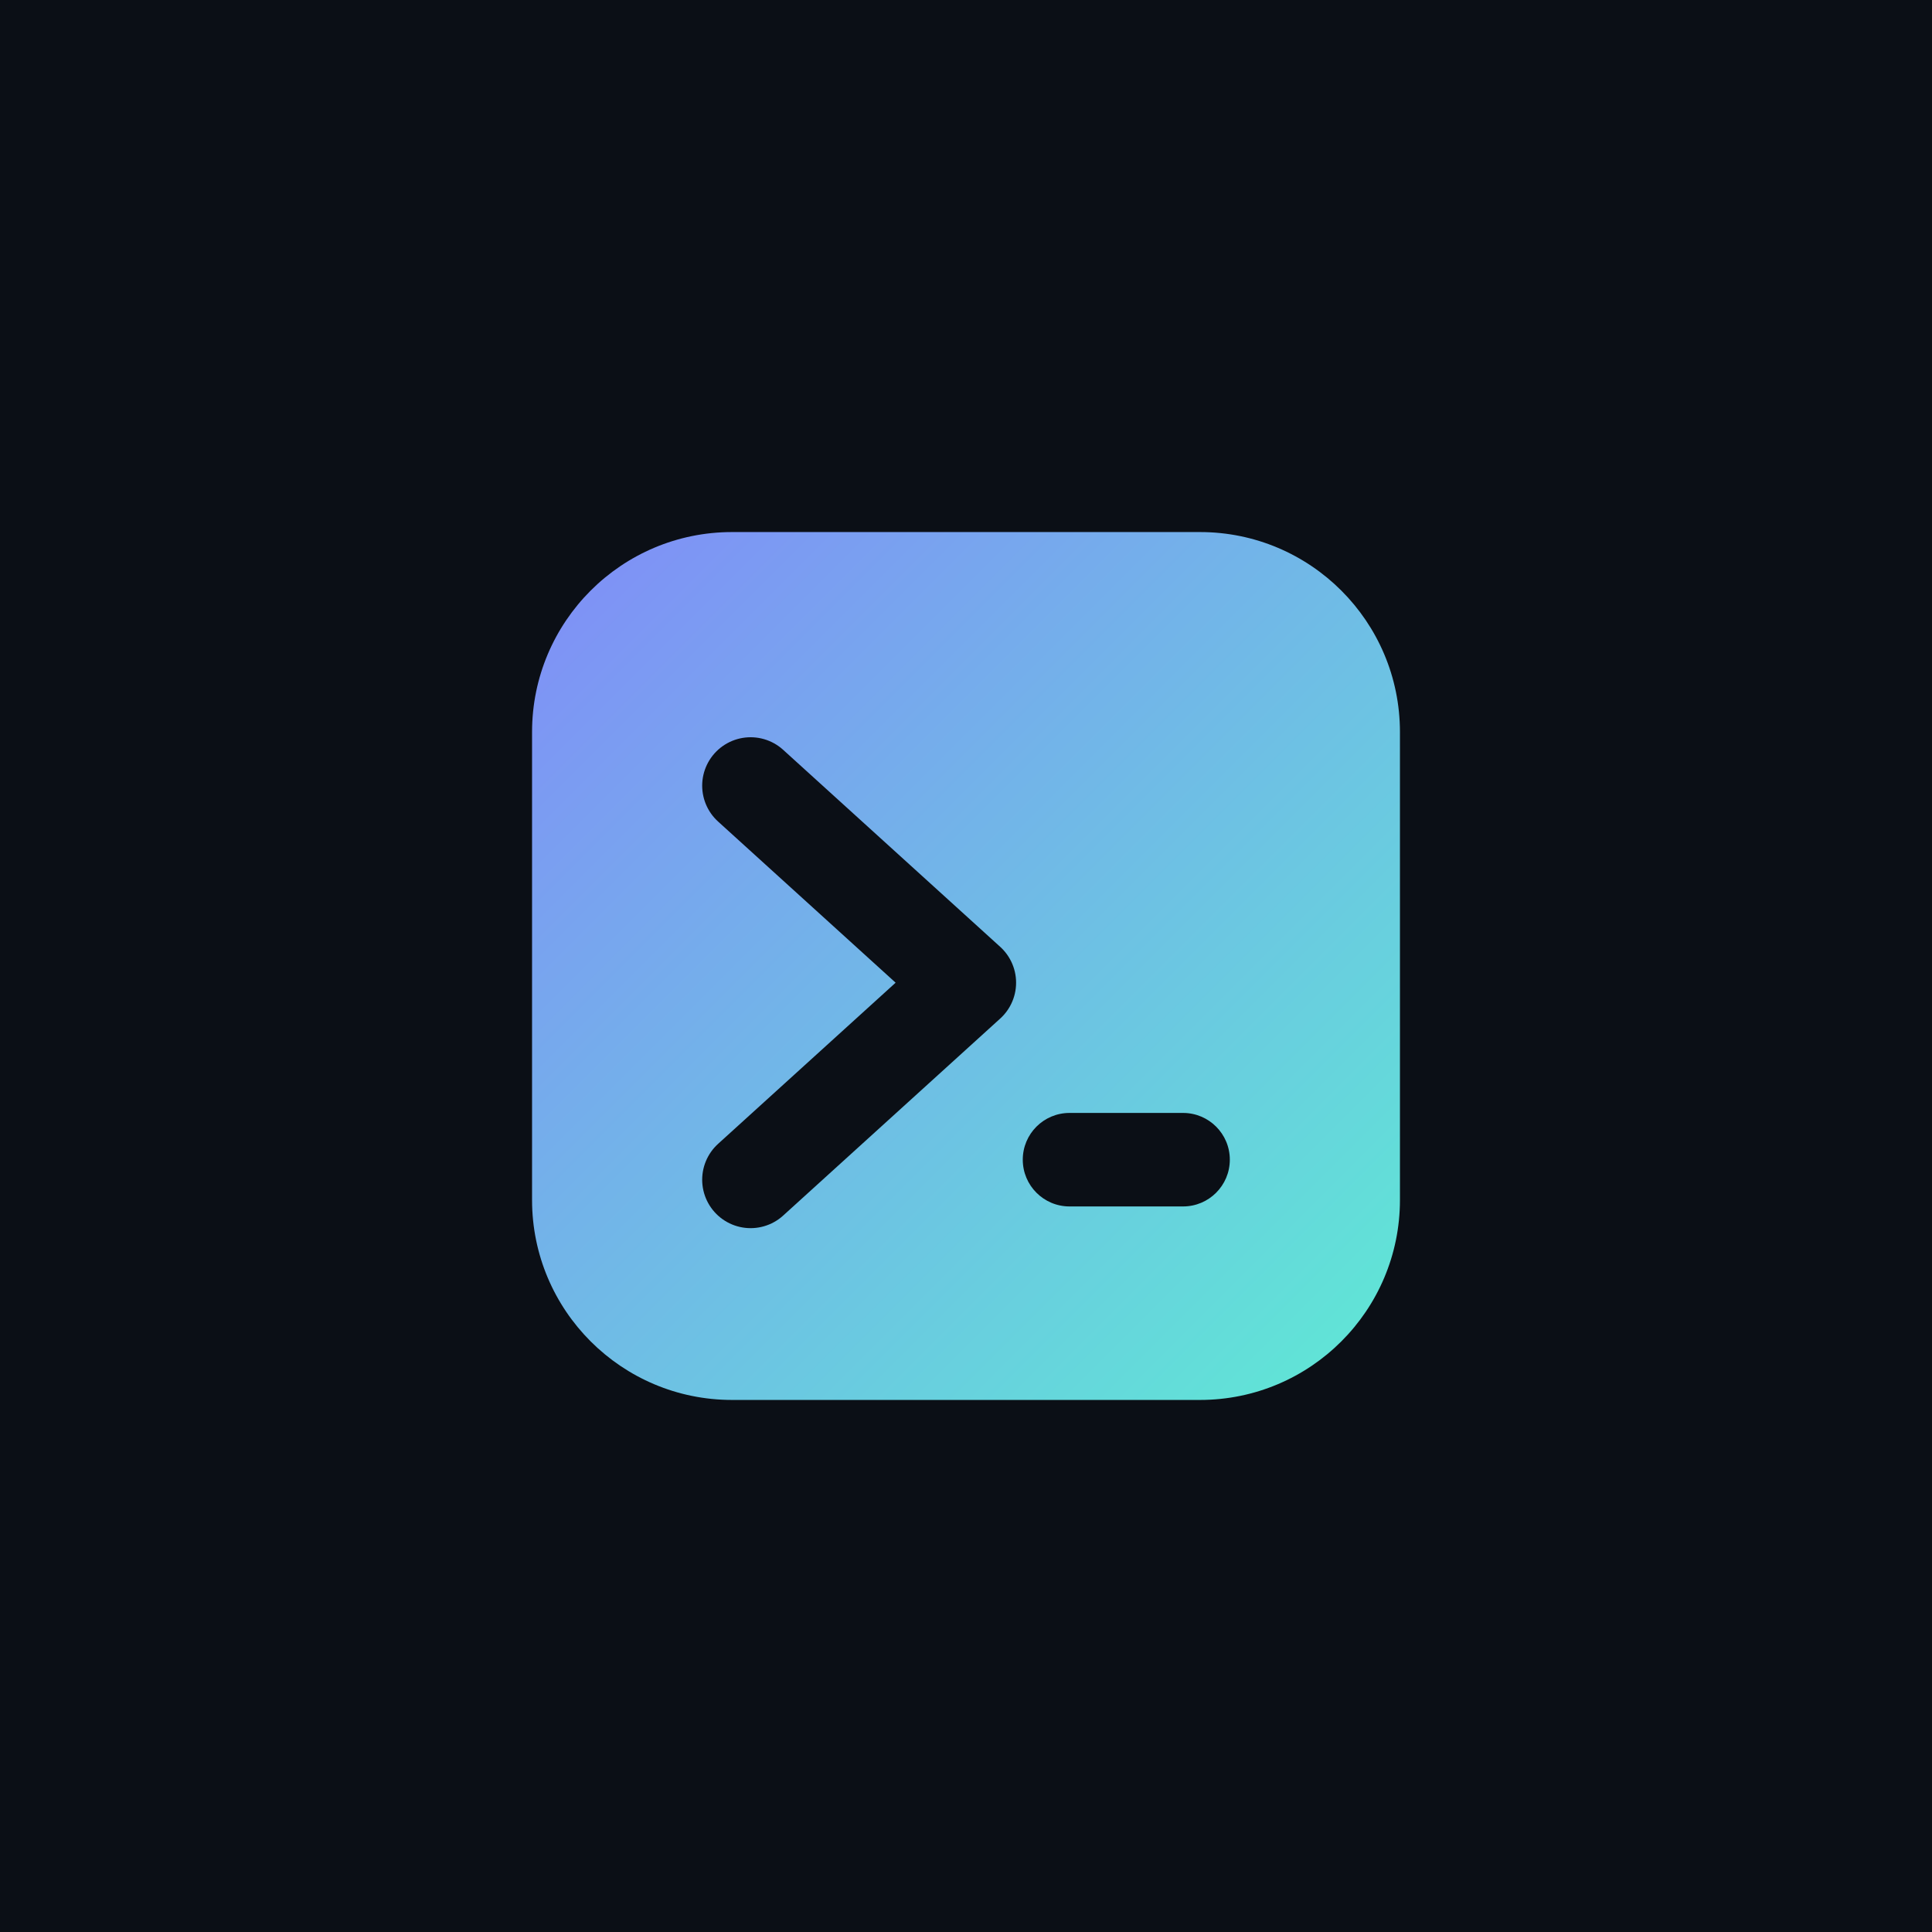
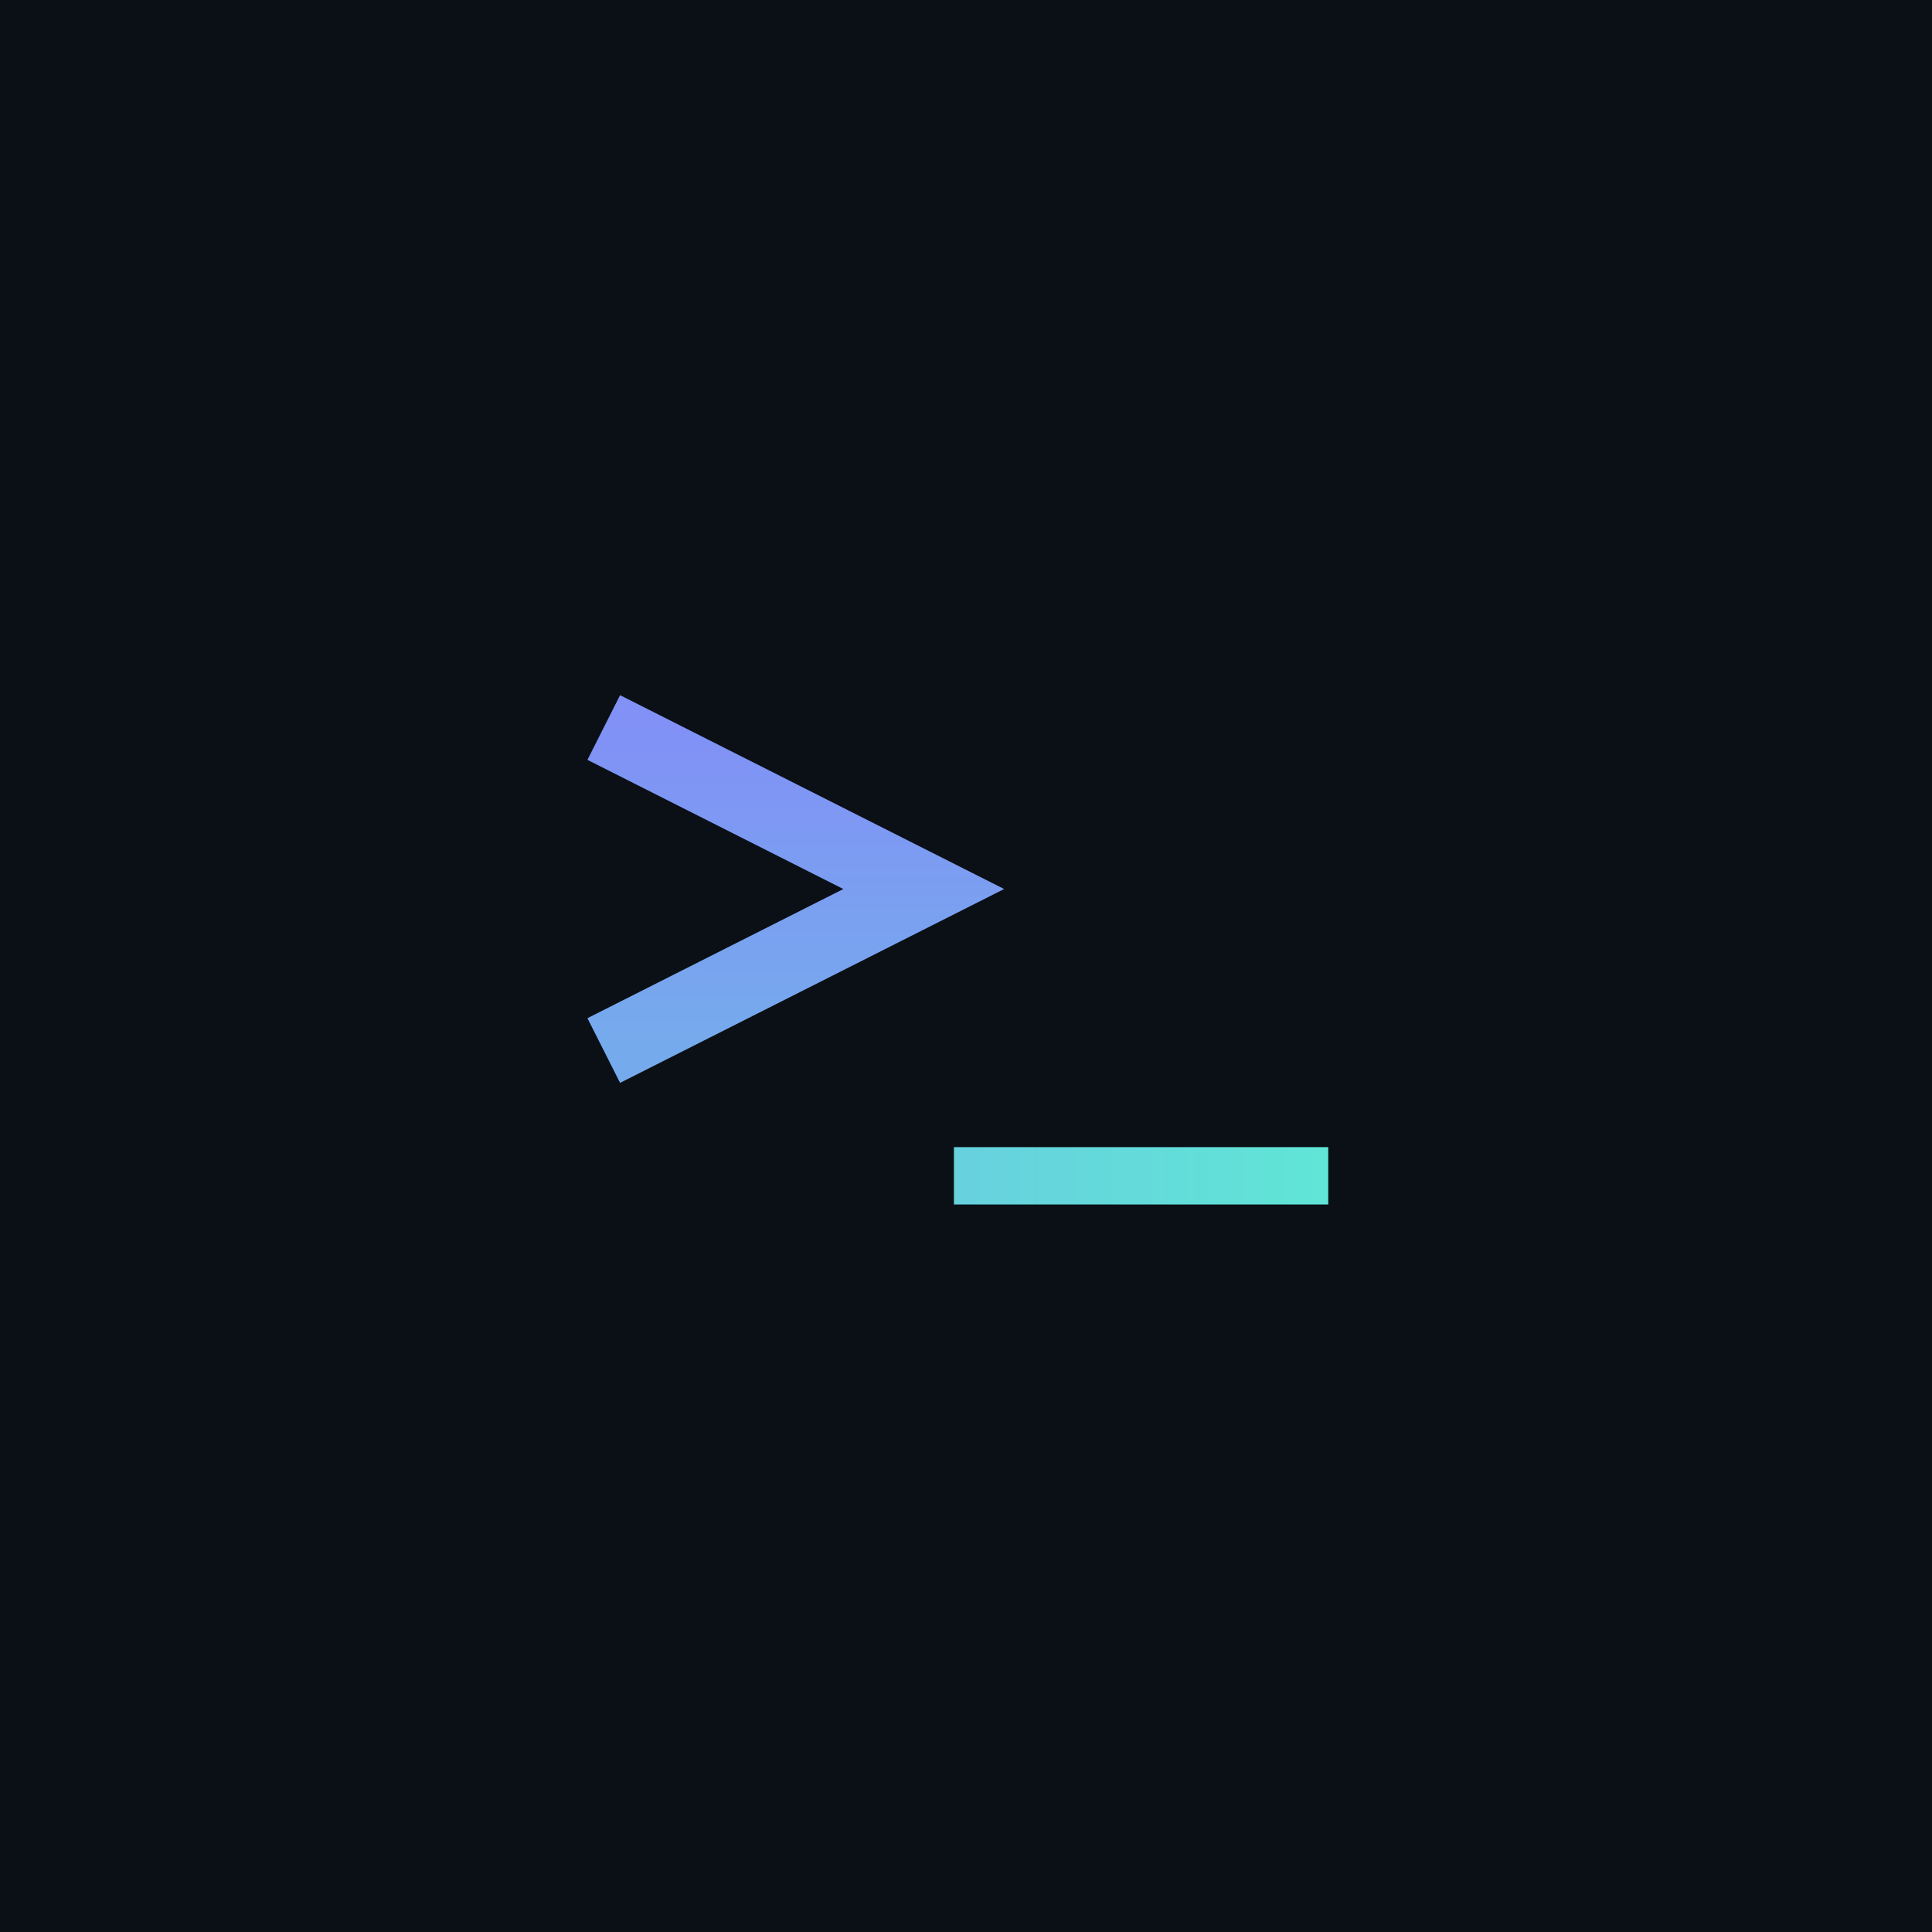
<svg xmlns="http://www.w3.org/2000/svg" viewBox="0 0 1024 1024">
  <defs>
-     <linearGradient id="g" x1="0" y1="0" x2="1" y2="1">
-       <stop offset="0" stop-color="#818cf8" />
-       <stop offset="1" stop-color="#5eead4" />
+     <linearGradient id="chev" x1="0" y1="0" x2="0" y2="1">
+       <stop offset="0" stop-color="#8191f6" />
+       <stop offset="1" stop-color="#75abec" />
+     </linearGradient>
+     <linearGradient id="under" x1="0" y1="0" x2="1" y2="0">
+       <stop offset="0" stop-color="#67d1de" />
+       <stop offset="1" stop-color="#60e5d6" />
    </linearGradient>
  </defs>
  <rect width="1024" height="1024" fill="#0b0f16" />
-   <rect x="282" y="282" width="460" height="460" rx="106" fill="url(#g)" />
-   <g id="glyph" transform="translate(512 512) scale(0.885) translate(-512 -512)">
-     <path d="M 383 404 L 513 522 L 383 640" fill="none" stroke="#0b0f16" stroke-width="58" stroke-linecap="round" stroke-linejoin="round" />
-     <rect x="546" y="600" width="124" height="56" rx="28" fill="#0b0f16" />
+   <g transform="translate(512 512) scale(0.8) translate(-520 -592)">
+     <path d="M 280 434 L 492 541 L 280 648" fill="none" stroke="url(#chev)" stroke-width="48" stroke-linecap="butt" stroke-linejoin="miter" />
+     <rect x="512" y="712" width="248" height="38" fill="url(#under)" />
  </g>
</svg>
